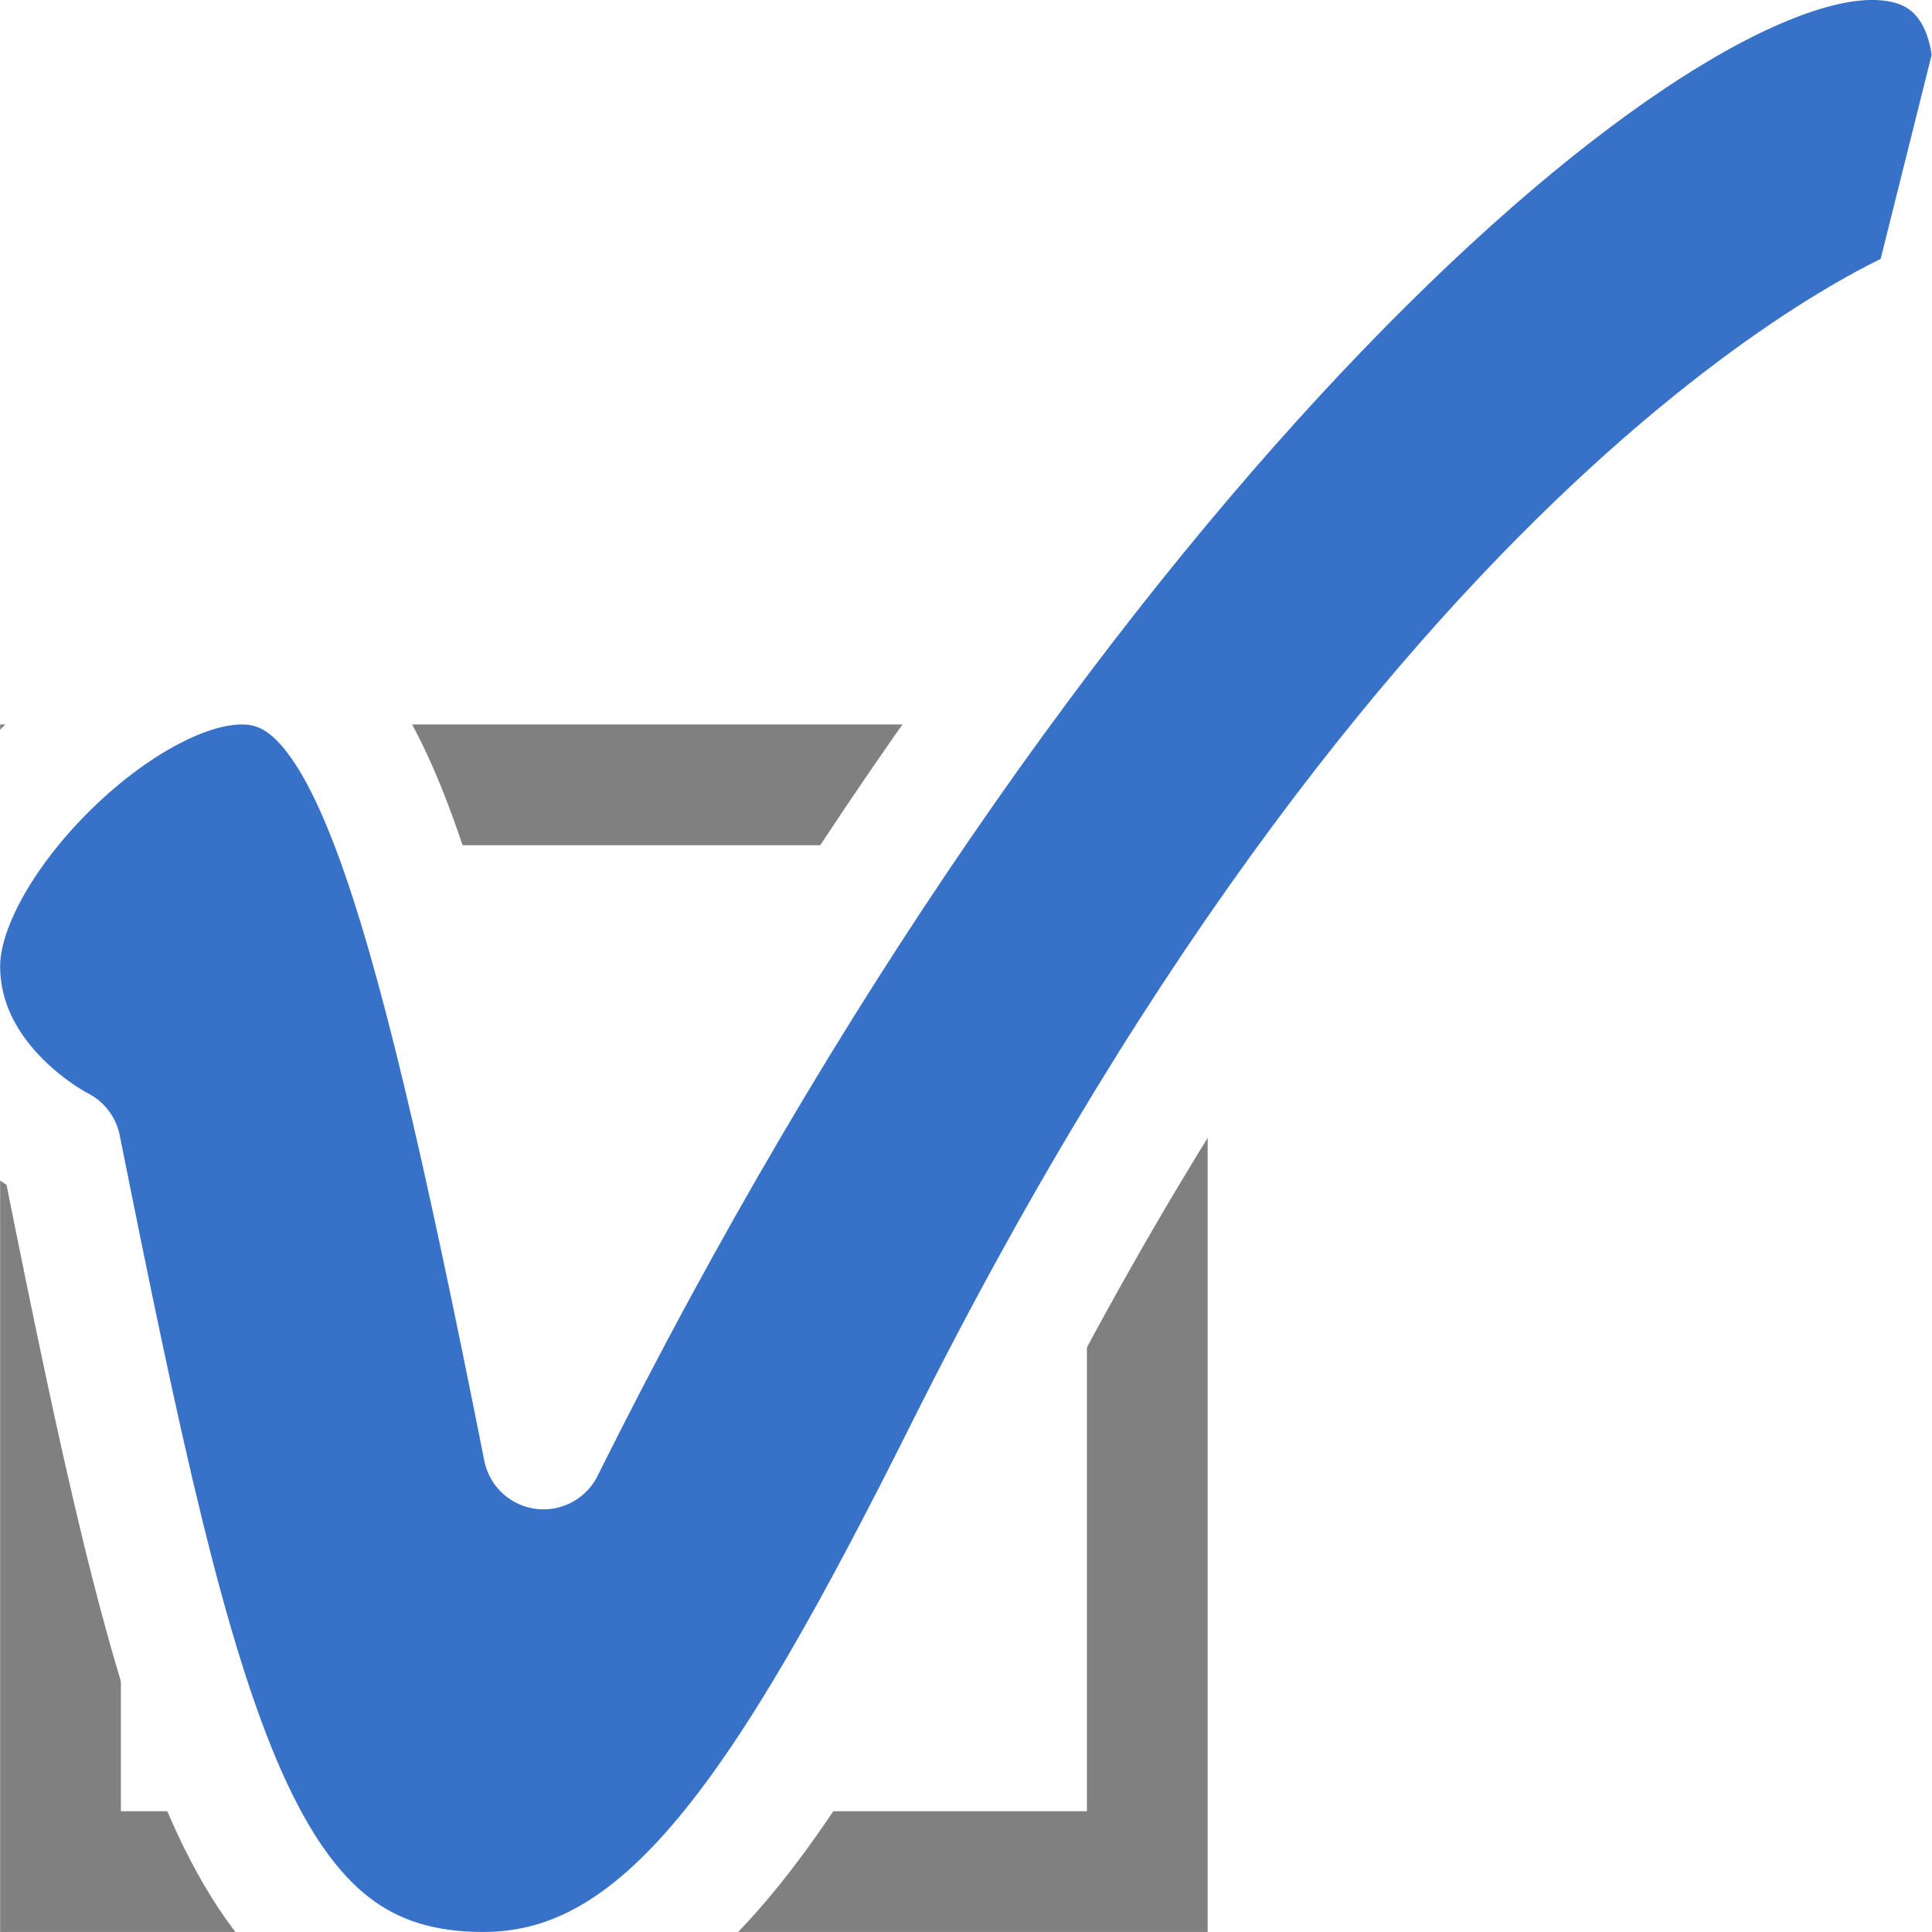
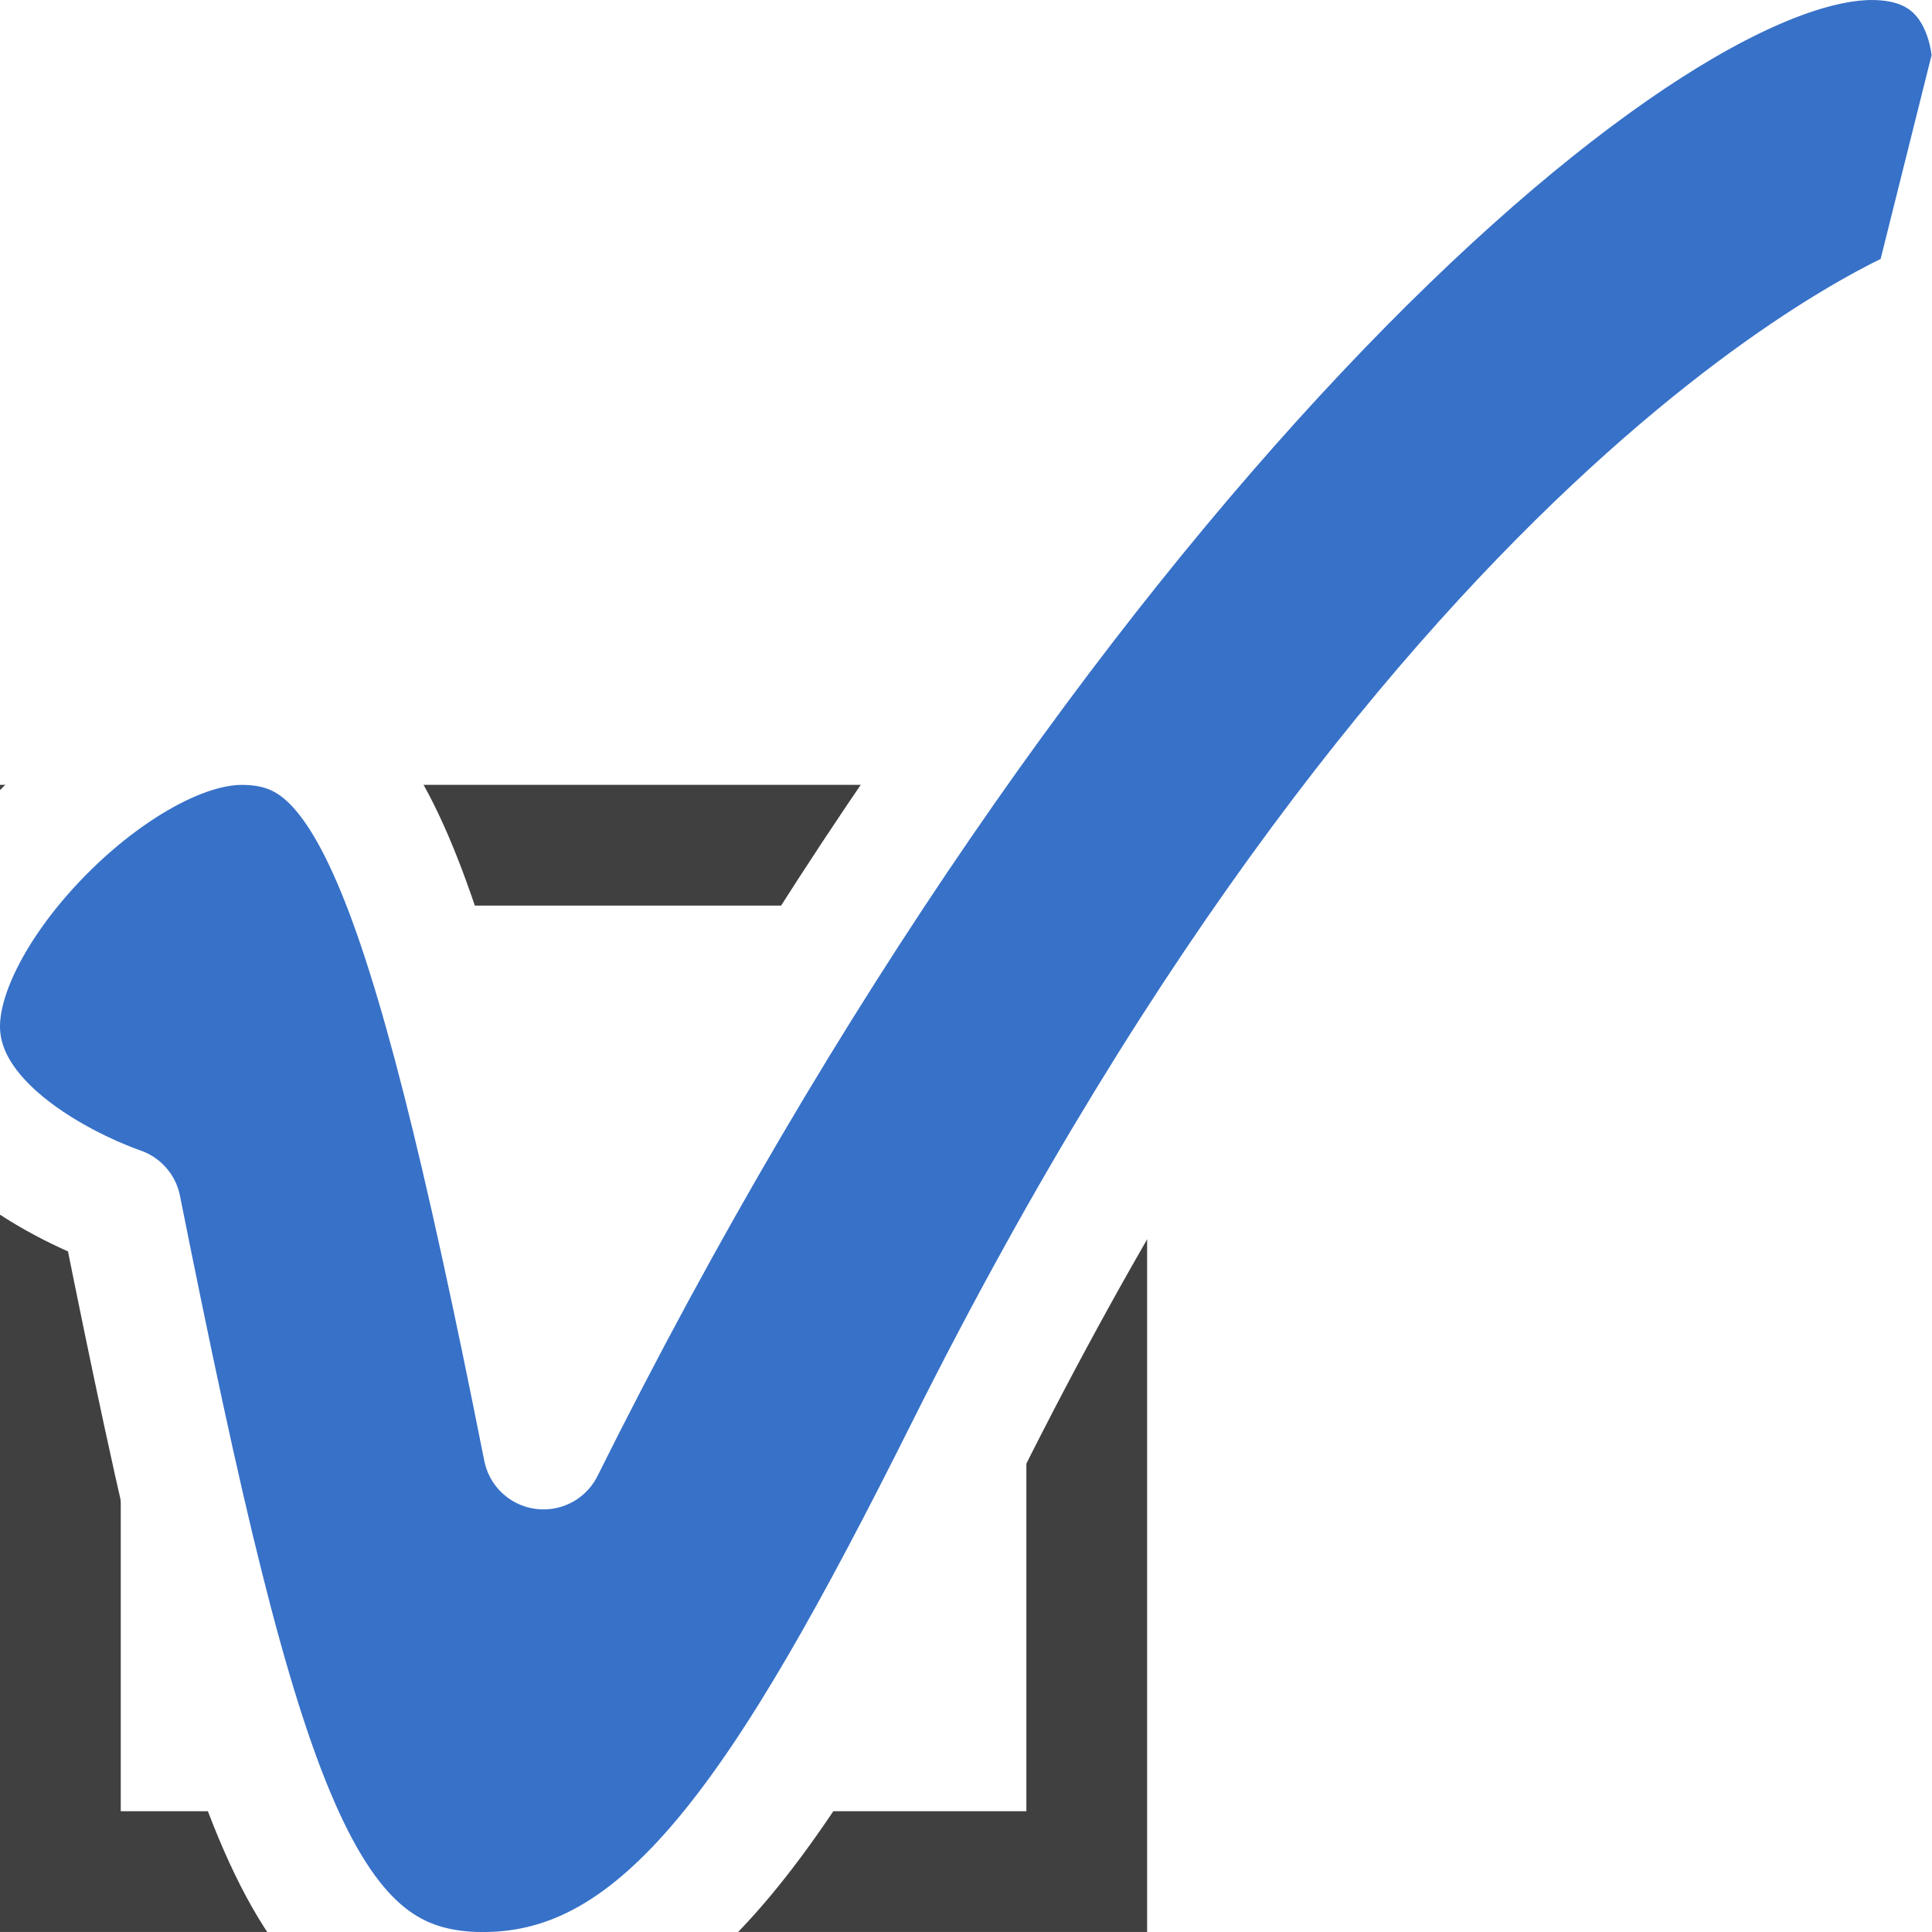
<svg xmlns="http://www.w3.org/2000/svg" width="32px" height="32px" id="svg4556" version="1.1">
  <defs id="defs4558" />
  <g id="layer1">
    <rect style="opacity:0.99;fill:#ffffff;fill-opacity:1;stroke:none" id="rect3070" width="32" height="32" x="0" y="0" />
-     <g transform="translate(121.9094,30.31251)" id="g2999">
-       <rect y="-17.313" x="-120.907" height="18" width="18" id="rect3902-7-9" style="fill:none;stroke:#808080;stroke-width:2;stroke-linecap:square;stroke-linejoin:miter;stroke-miterlimit:4;stroke-opacity:1;stroke-dasharray:none;stroke-dashoffset:0" />
-       <path d="m -112.907,-6.313 c 8,-16.072 18,-25 22,-25 2,0 2,2 2,2 -1,4 -1,4 -1,4 0,0 -8,3 -16,19 -3,6 -5,9 -8,9 -4,0 -5,-4 -7,-14 0,0 -2,-1 -2,-3 0,-2 3,-5 5,-5 2,0 3,2.928 5,13 z" id="path3956-1-3-6-3" style="fill:#3771c8;fill-opacity:1;stroke:#ffffff;stroke-width:2;stroke-linejoin:round;stroke-miterlimit:4;stroke-opacity:1;stroke-dasharray:none" />
+     <g transform="translate(121.9094,30.31251)" id="g3010">
+       <g transform="translate(2.21559,-3.750001)" id="g2990">
+         <rect style="fill:none;stroke:#404040;stroke-width:2;stroke-linecap:square;stroke-linejoin:miter;stroke-miterlimit:4;stroke-opacity:1;stroke-dasharray:none;stroke-dashoffset:0" id="rect3902-7-9" width="17" height="17" x="-123.125" y="-12.563" />
+         <path style="fill:#3771c8;fill-opacity:1;stroke:#ffffff;stroke-width:2;stroke-linejoin:round;stroke-miterlimit:4;stroke-opacity:1;stroke-dasharray:none" id="path3956-1-3-6-3" d="m -115.123,-2.562 c 8,-16.072 18,-25 22,-25 2,0 2,2 2,2 -1,4 -1,4 -1,4 0,0 -8,3 -16,19 -3,6 -5,9 -8,9 -3.002,-3.7e-6 -4.002,-3 -6.002,-13 0,0 -3,-1 -3,-3 0,-2 3,-5 5,-5 2,0 3.002,1.928 5.002,12 z" />
+       </g>
    </g>
  </g>
</svg>
